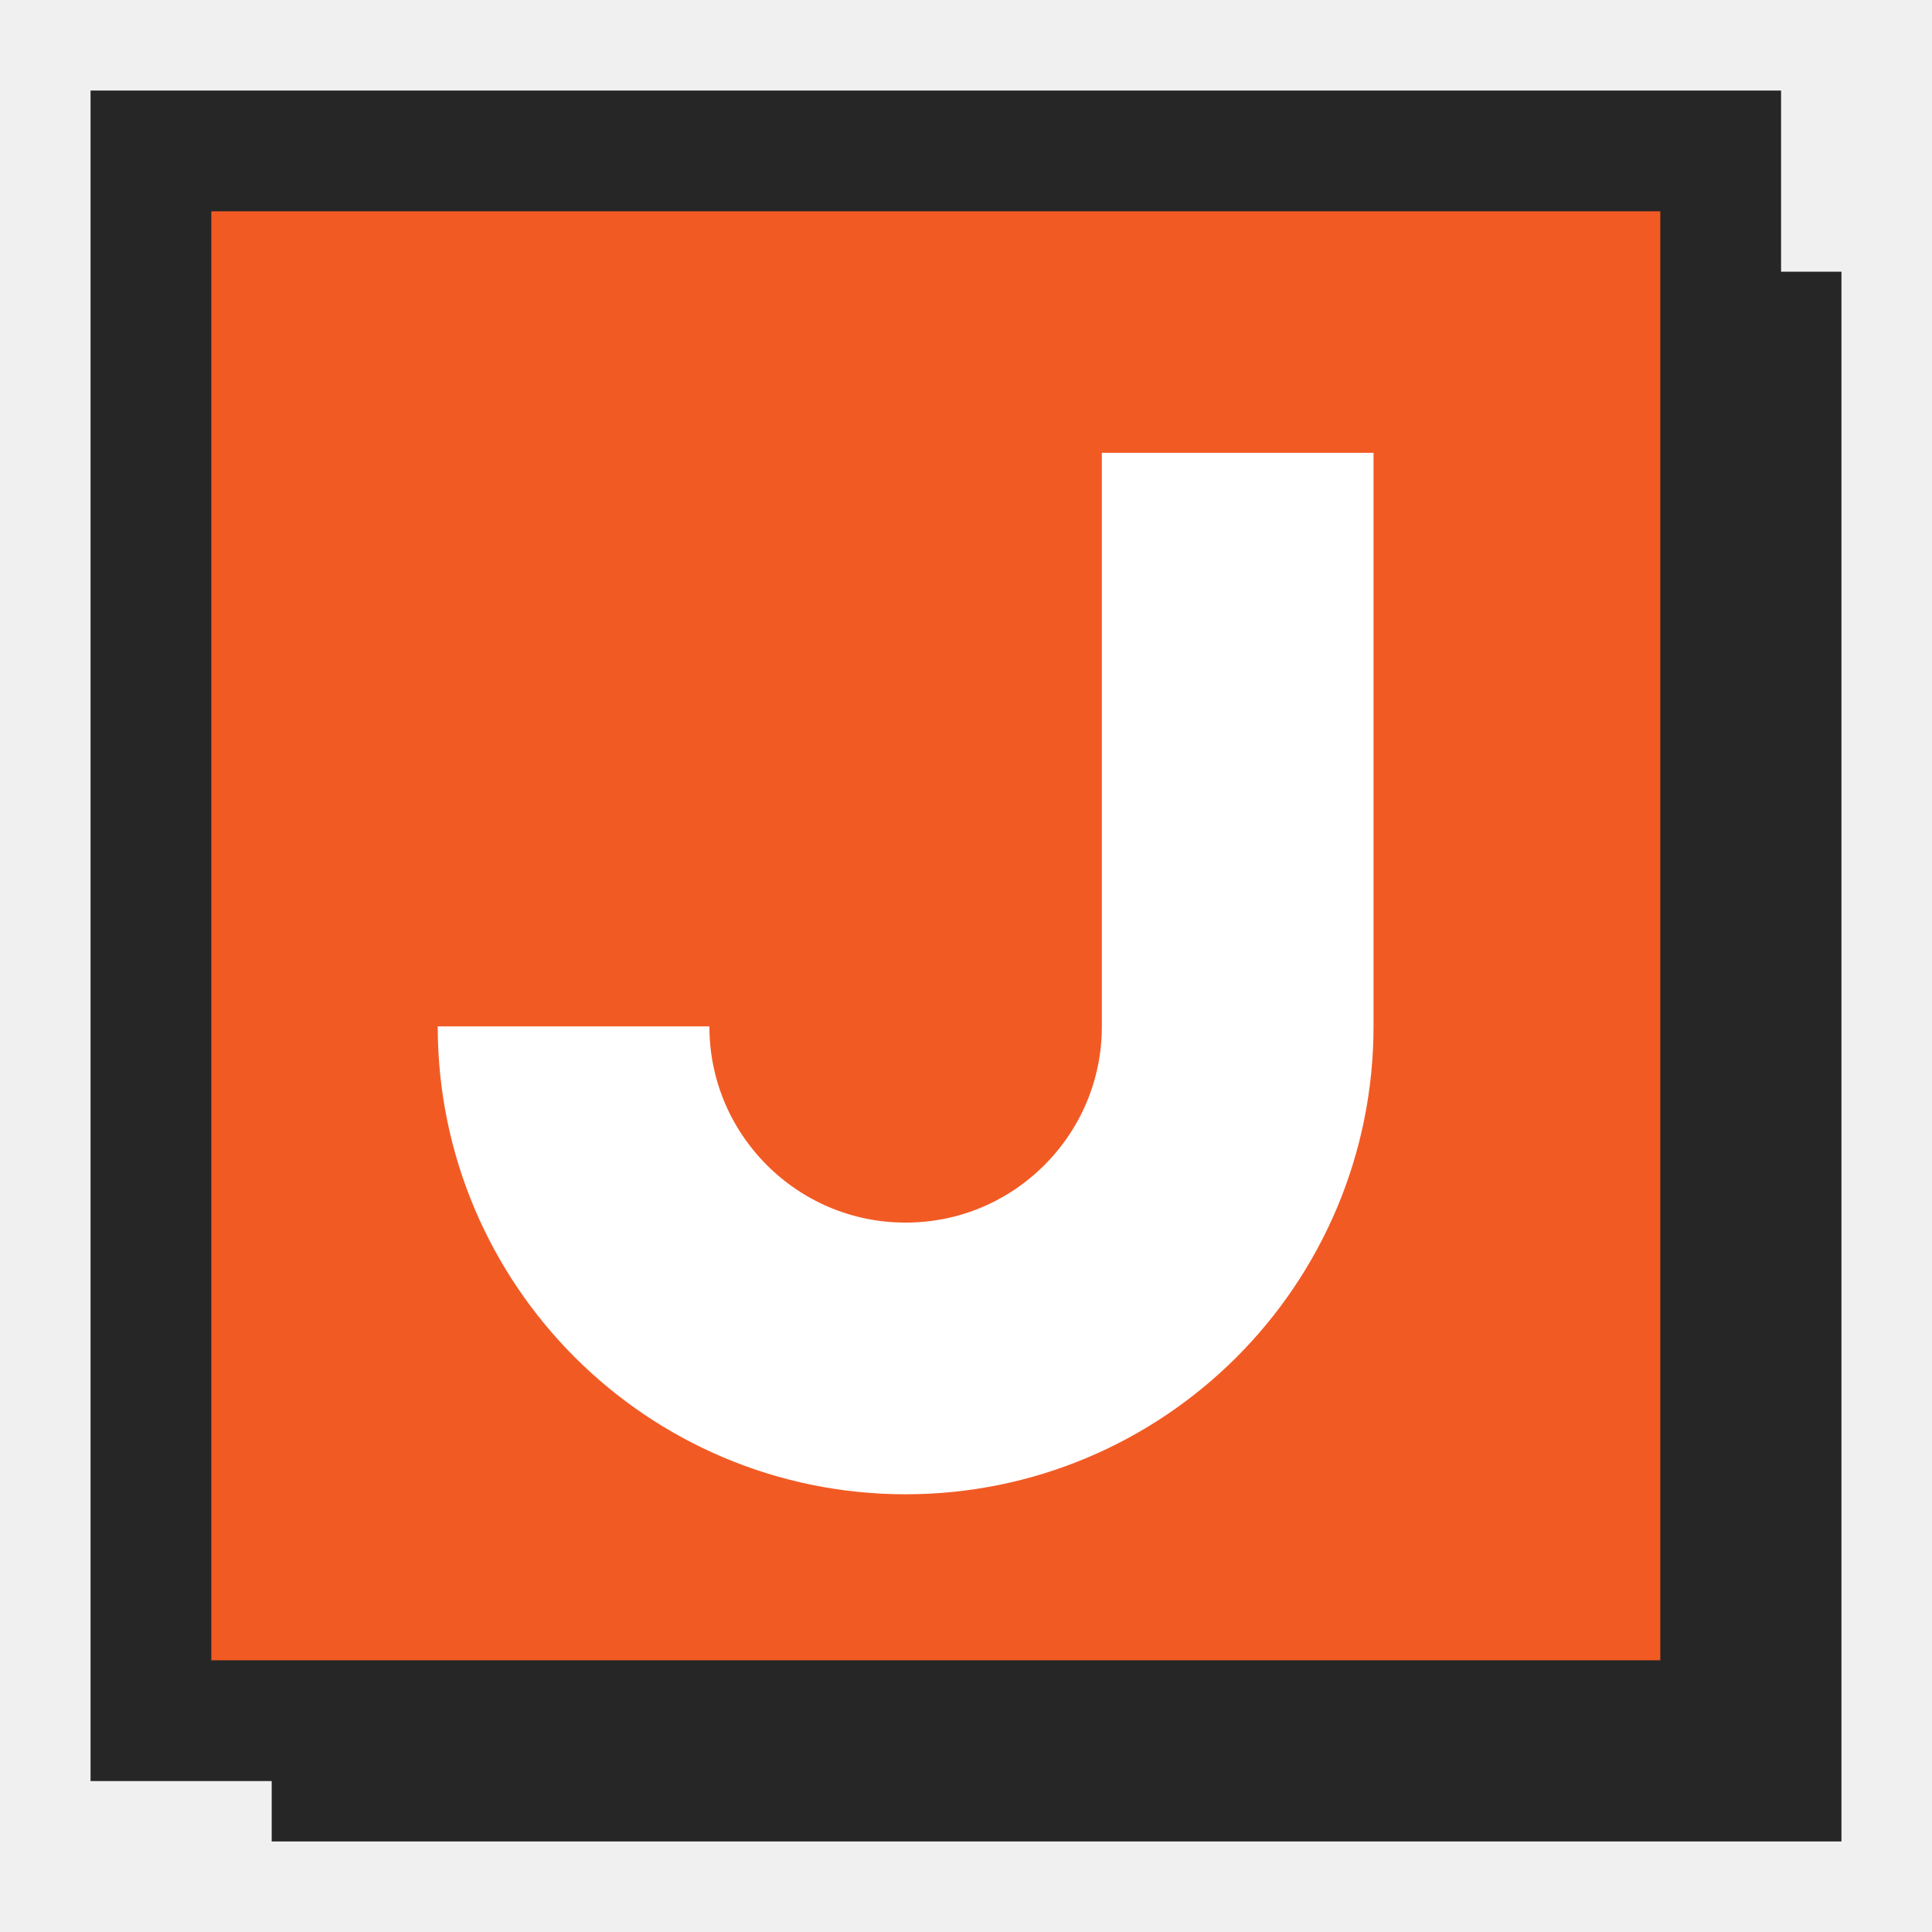
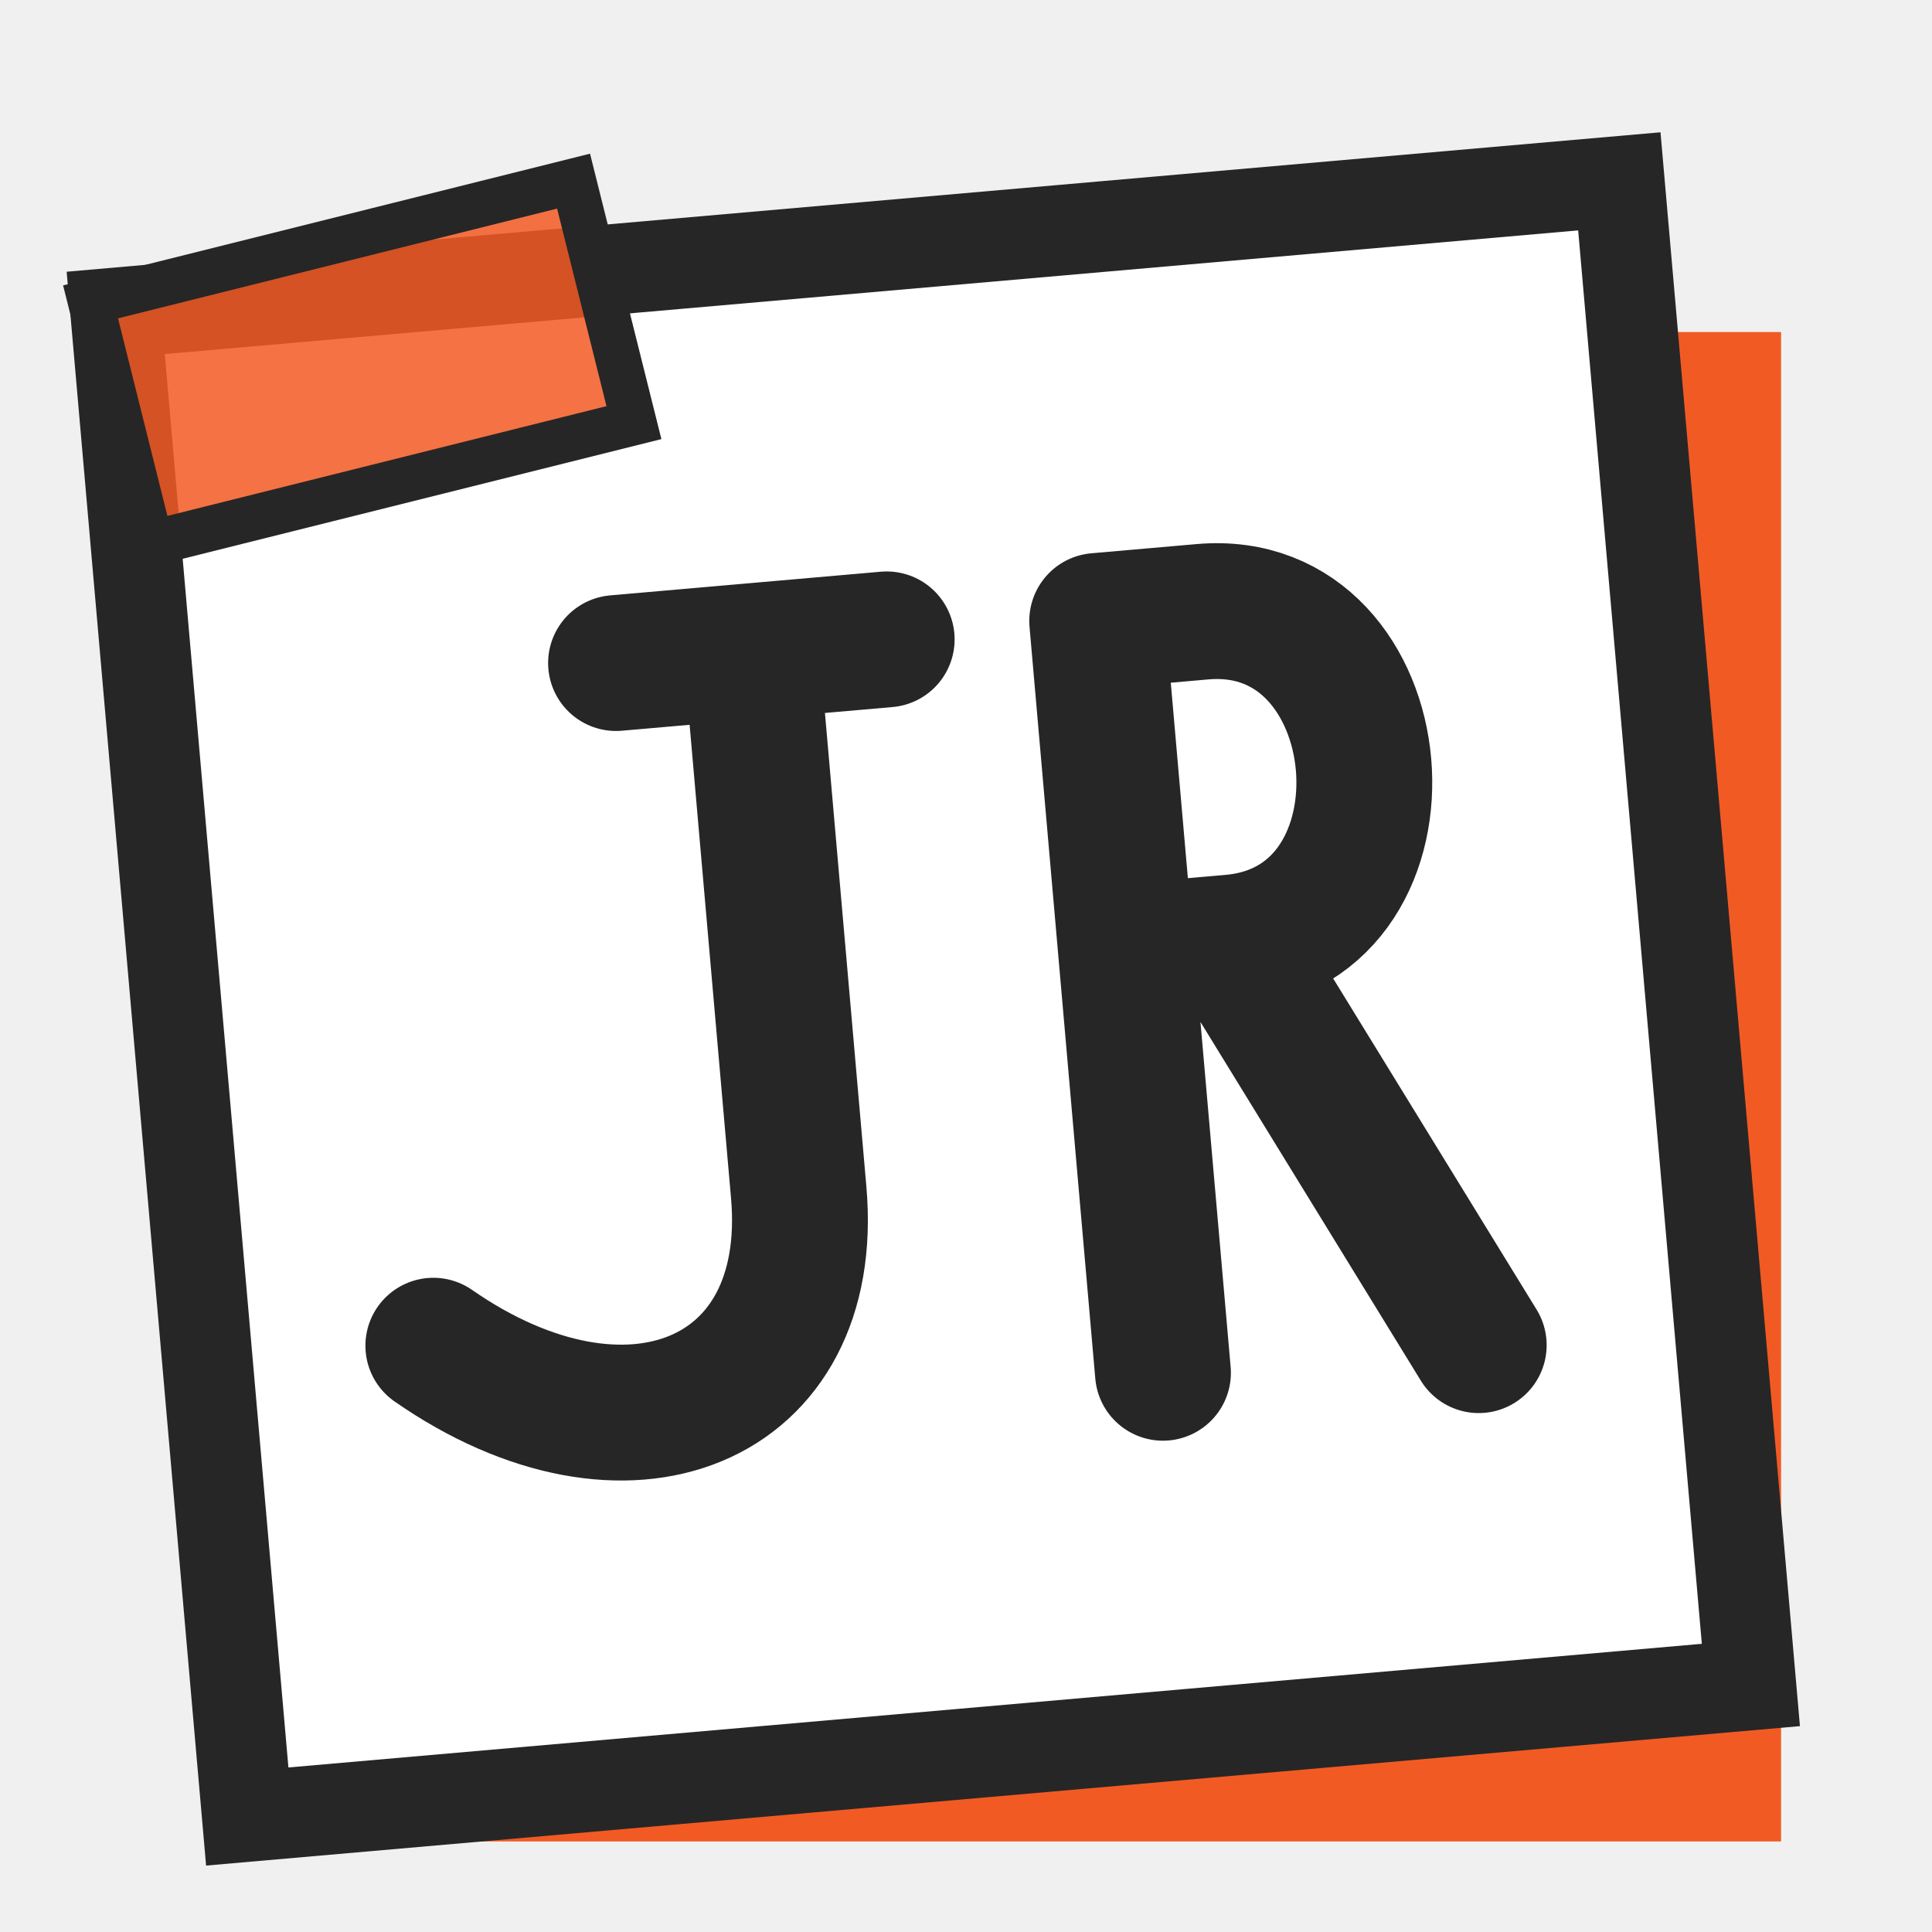
- <svg xmlns="http://www.w3.org/2000/svg" width="64" height="64" viewBox="0 0 64 64" fill="none">
-   <rect x="9" y="9" width="52" height="52" fill="#262626" />
-   <rect x="5" y="5" width="52" height="52" fill="#f25a24" stroke="#262626" stroke-width="4" />
-   <path d="M41 15V34a11 11 0 0 1-22 0" stroke="#ffffff" stroke-width="9" stroke-linejoin="miter" />
+ <svg xmlns="http://www.w3.org/2000/svg" viewBox="0 0 64 64" fill="none">
+   <rect x="9" y="11" width="50" height="50" fill="#f25a24" />
+   <g transform="rotate(-5 32 34)">
+     <rect x="6" y="8" width="50" height="50" fill="#ffffff" stroke="#262626" stroke-width="3" />
+     <g transform="translate(-1.5 0)" stroke="#262626" stroke-width="4.5" stroke-linecap="round" stroke-linejoin="round">
+       <path d="M23 21H32M27.5 21V39C27.5 46 21 48 15 43" />
+       <path d="M39 21V46M39 21H42.5C49 21 49 32 42.5 32H39M42.5 32L49.5 46" />
+     </g>
+   </g>
+   <path d="M3 10L19 6L21 14L5 18Z" fill="#f25a24" fill-opacity="0.85" stroke="#262626" stroke-width="1.5" />
</svg>
